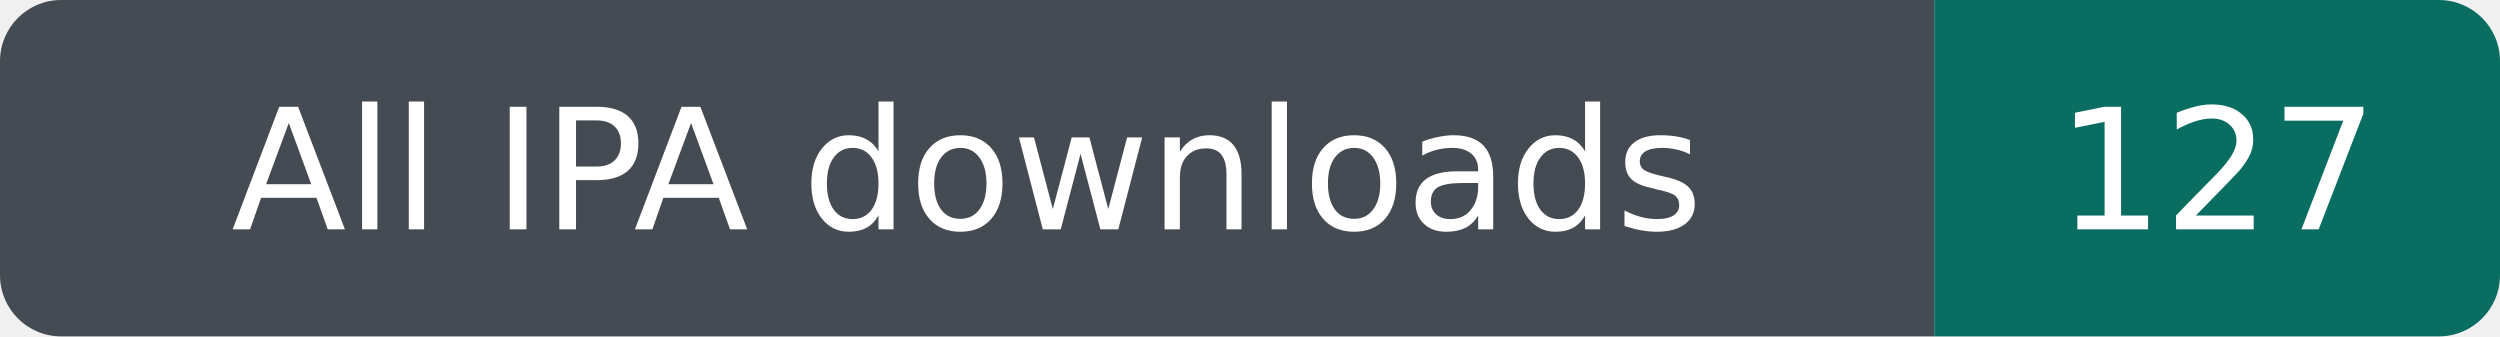
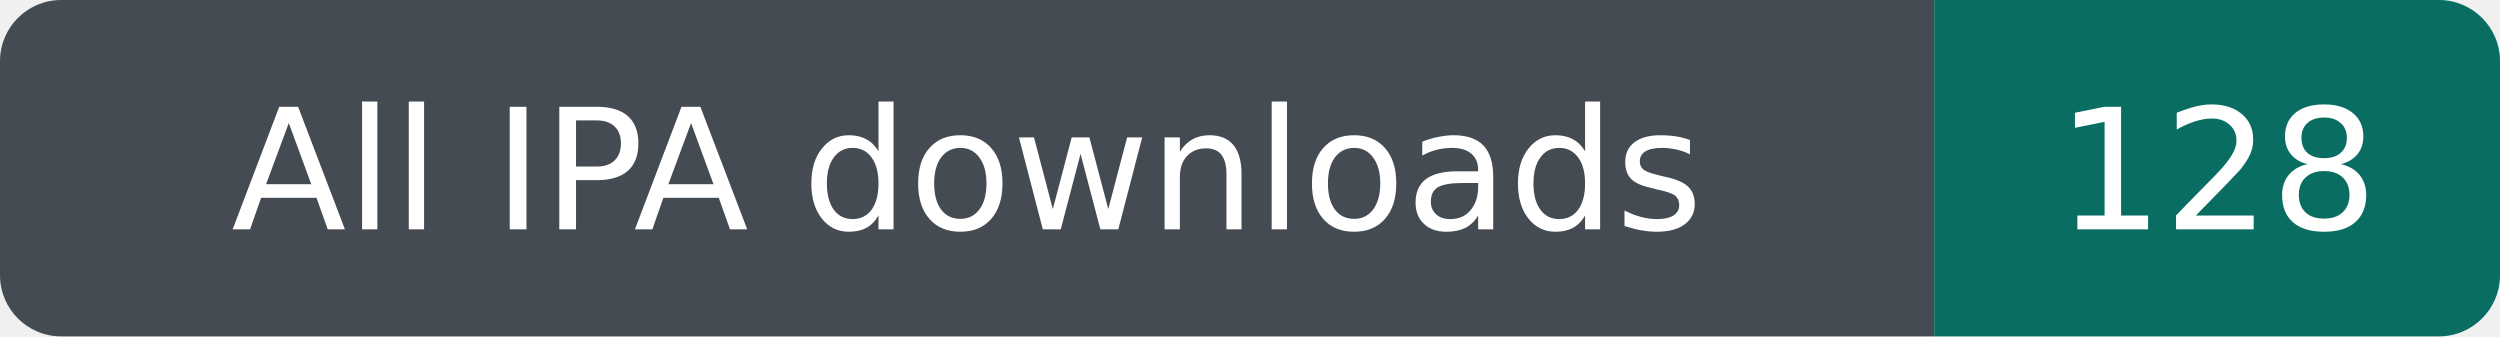
- <svg xmlns="http://www.w3.org/2000/svg" width="163.5" height="22" role="img" aria-label="All IPA downloads: 127. Collected 2026-11-20T20:29:10+00:00. Download requests, not installations.">
+ <svg xmlns="http://www.w3.org/2000/svg" width="163.5" height="22" role="img" aria-label="All IPA downloads: 128. Collected 2026-11-24T22:33:08+00:00. Download requests, not installations.">
  <clipPath id="round">
    <rect width="163.5" height="22" rx="4" />
  </clipPath>
  <g clip-path="url(#round)">
    <path fill="#454b52" d="M0 0h126.5v22H0z" />
    <path fill="#096e61" d="M126.5 0h37v22H126.5z" />
  </g>
  <g fill="#fff" text-anchor="middle" font-family="Verdana,DejaVu Sans,sans-serif" font-size="11">
    <text x="63.25" y="15">All IPA downloads</text>
-     <text x="145" y="15">127</text>
+     <text x="145" y="15">128</text>
  </g>
</svg>
